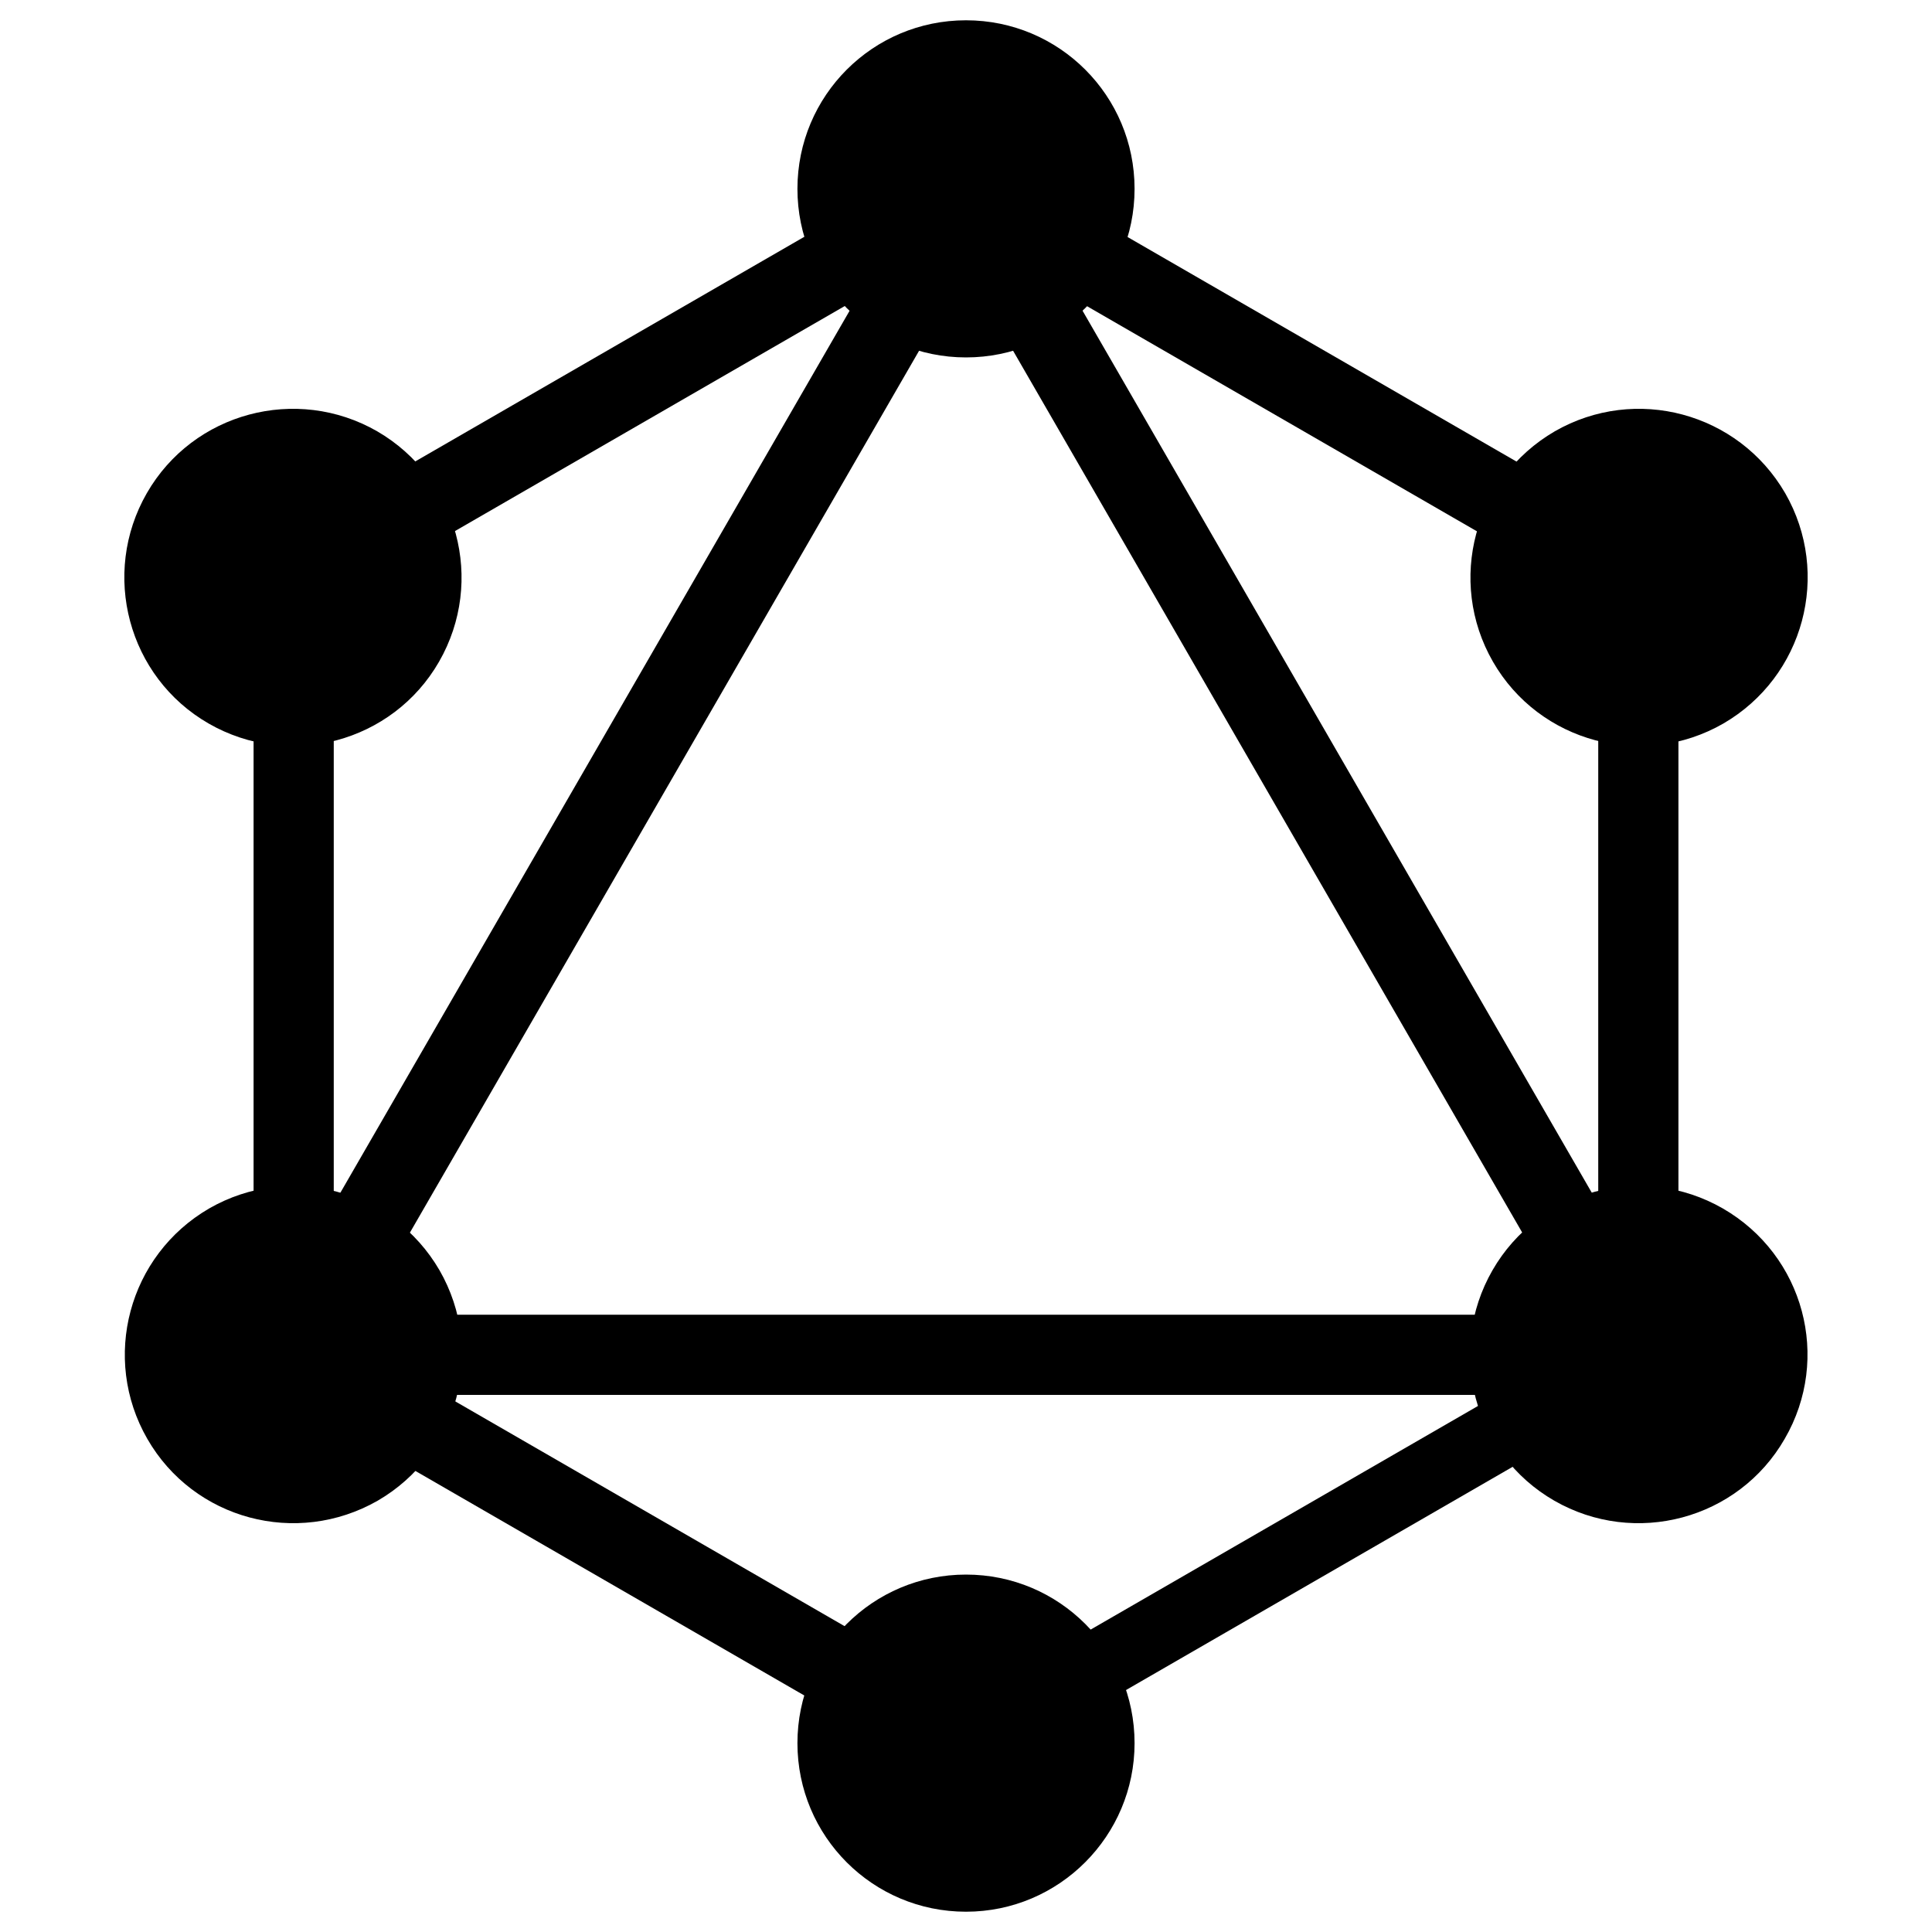
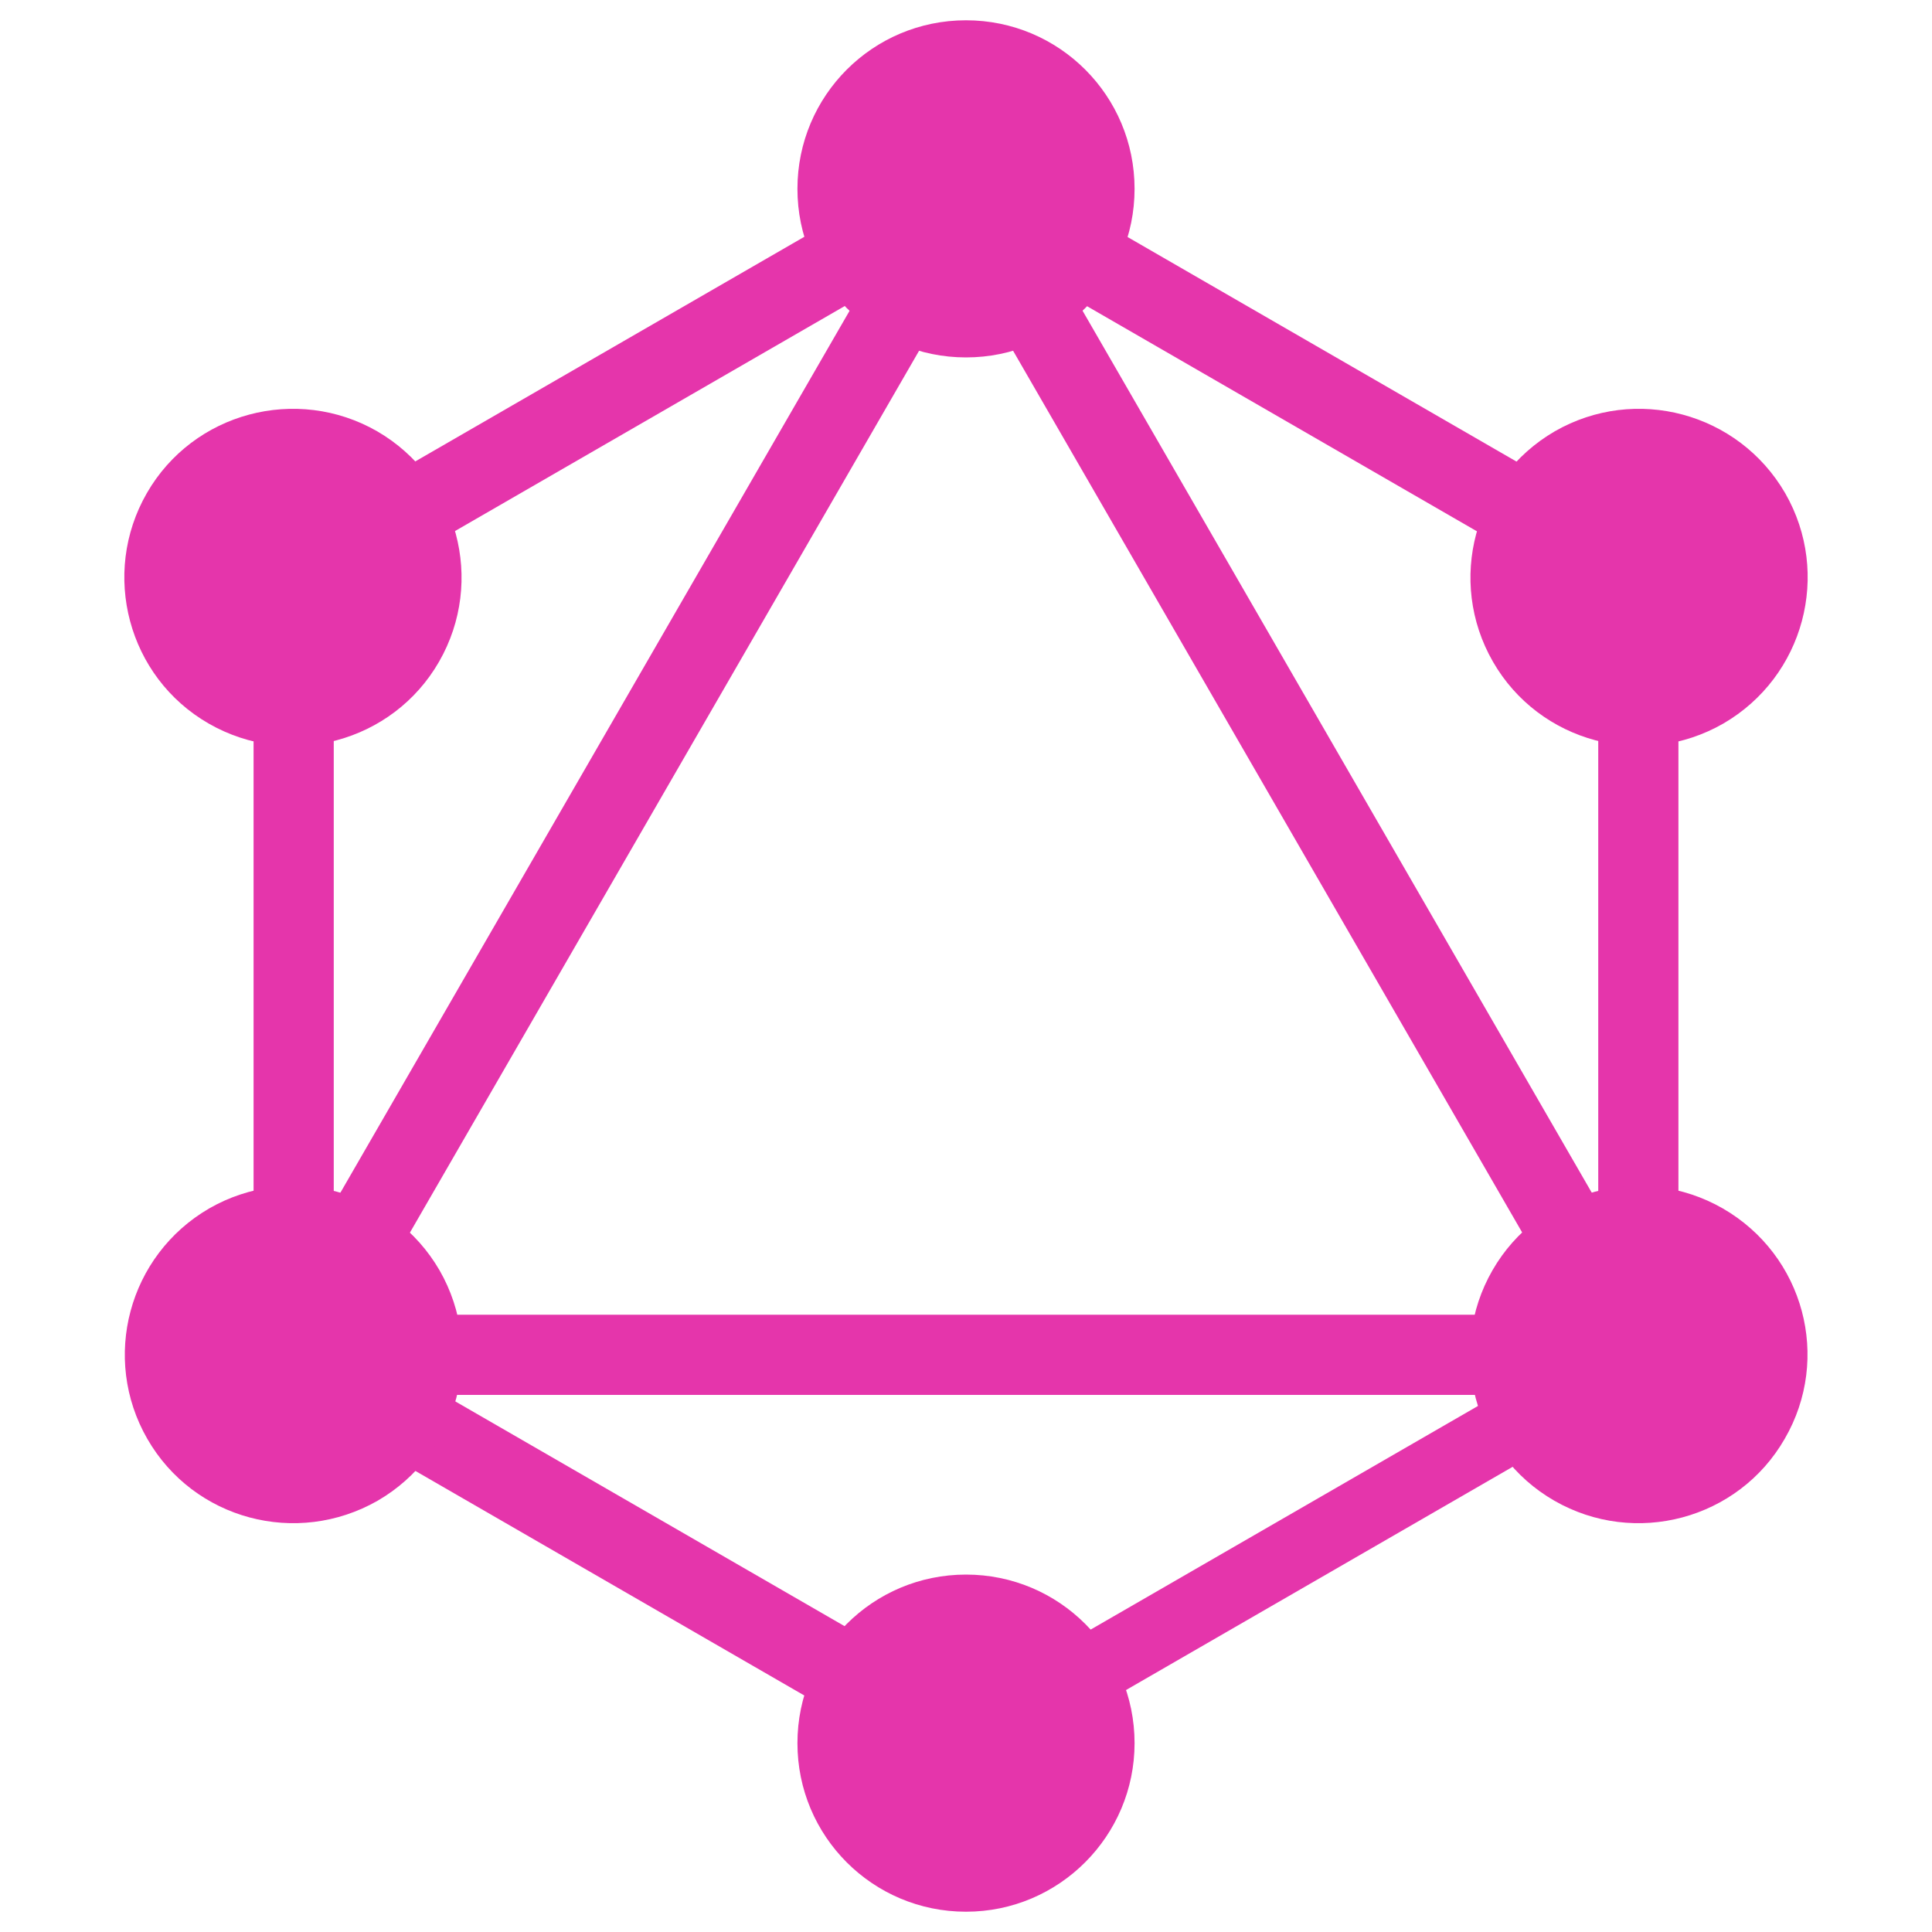
<svg xmlns="http://www.w3.org/2000/svg" viewBox="0 0 400 400">
-   <path d="M57.468 302.66l-14.376-8.3 160.15-277.38 14.376 8.3z" />
-   <path d="M39.8 272.2h320.3v16.6H39.8z" />
-   <path d="M206.348 374.026l-160.21-92.5 8.3-14.376 160.21 92.5zM345.522 132.947l-160.21-92.5 8.3-14.376 160.21 92.5z" />
-   <path d="M54.482 132.883l-8.3-14.375 160.21-92.5 8.3 14.376z" />
-   <path d="M342.568 302.663l-160.15-277.38 14.376-8.3 160.15 277.38zM52.5 107.5h16.6v185H52.5z" />
-   <path d="M330.9 107.5h16.6v185h-16.6z" />
-   <path d="M203.522 367l-7.25-12.558 139.34-80.45 7.25 12.557z" />
-   <path d="M369.5 297.9c-9.6 16.7-31 22.4-47.7 12.8-16.7-9.6-22.4-31-12.8-47.7 9.6-16.7 31-22.4 47.7-12.8 16.8 9.7 22.5 31 12.8 47.7M90.9 137c-9.6 16.7-31 22.4-47.7 12.8-16.7-9.6-22.4-31-12.8-47.7 9.6-16.7 31-22.4 47.7-12.8 16.7 9.7 22.4 31 12.8 47.7M30.5 297.9c-9.6-16.7-3.9-38 12.8-47.7 16.7-9.6 38-3.9 47.7 12.8 9.6 16.7 3.9 38-12.8 47.7-16.8 9.6-38.1 3.9-47.7-12.8M309.1 137c-9.6-16.7-3.9-38 12.8-47.7 16.7-9.6 38-3.9 47.7 12.8 9.6 16.7 3.9 38-12.8 47.7-16.7 9.6-38.1 3.9-47.7-12.8M200 395.8c-19.3 0-34.9-15.6-34.9-34.9 0-19.3 15.6-34.9 34.9-34.9 19.3 0 34.9 15.6 34.9 34.9 0 19.2-15.6 34.9-34.9 34.9M200 74c-19.3 0-34.9-15.6-34.9-34.9 0-19.3 15.6-34.9 34.9-34.9 19.3 0 34.9 15.6 34.9 34.9 0 19.3-15.6 34.9-34.9 34.9" />
+   <path fill="#E535AB" d="M57.468 302.66l-14.376-8.3 160.15-277.38 14.376 8.3z" />
+   <path fill="#E535AB" d="M39.8 272.2h320.3v16.6H39.8z" />
+   <path fill="#E535AB" d="M206.348 374.026l-160.21-92.5 8.3-14.376 160.21 92.5zM345.522 132.947l-160.21-92.5 8.3-14.376 160.21 92.5z" />
+   <path fill="#E535AB" d="M54.482 132.883l-8.3-14.375 160.21-92.5 8.3 14.376z" />
+   <path fill="#E535AB" d="M342.568 302.663l-160.15-277.38 14.376-8.3 160.15 277.38zM52.5 107.5h16.6v185H52.5z" />
+   <path fill="#E535AB" d="M330.9 107.5h16.6v185h-16.6z" />
+   <path fill="#E535AB" d="M203.522 367l-7.25-12.558 139.34-80.45 7.25 12.557z" />
+   <path fill="#E535AB" d="M369.5 297.9c-9.6 16.7-31 22.4-47.7 12.8-16.7-9.6-22.4-31-12.8-47.7 9.6-16.7 31-22.4 47.7-12.8 16.8 9.7 22.5 31 12.8 47.7M90.9 137c-9.6 16.7-31 22.4-47.7 12.8-16.7-9.6-22.4-31-12.8-47.7 9.6-16.7 31-22.4 47.7-12.8 16.7 9.7 22.4 31 12.8 47.7M30.5 297.9c-9.6-16.7-3.9-38 12.8-47.7 16.7-9.6 38-3.9 47.7 12.8 9.6 16.7 3.9 38-12.8 47.7-16.8 9.6-38.1 3.9-47.7-12.8M309.1 137c-9.6-16.7-3.9-38 12.8-47.7 16.7-9.6 38-3.9 47.7 12.8 9.6 16.7 3.9 38-12.8 47.7-16.7 9.6-38.1 3.9-47.7-12.8M200 395.8c-19.3 0-34.9-15.6-34.9-34.9 0-19.3 15.6-34.9 34.9-34.9 19.3 0 34.9 15.6 34.9 34.9 0 19.2-15.6 34.9-34.9 34.9M200 74c-19.3 0-34.9-15.6-34.9-34.9 0-19.3 15.6-34.9 34.9-34.9 19.3 0 34.9 15.6 34.9 34.9 0 19.3-15.6 34.9-34.9 34.9" />
</svg>
